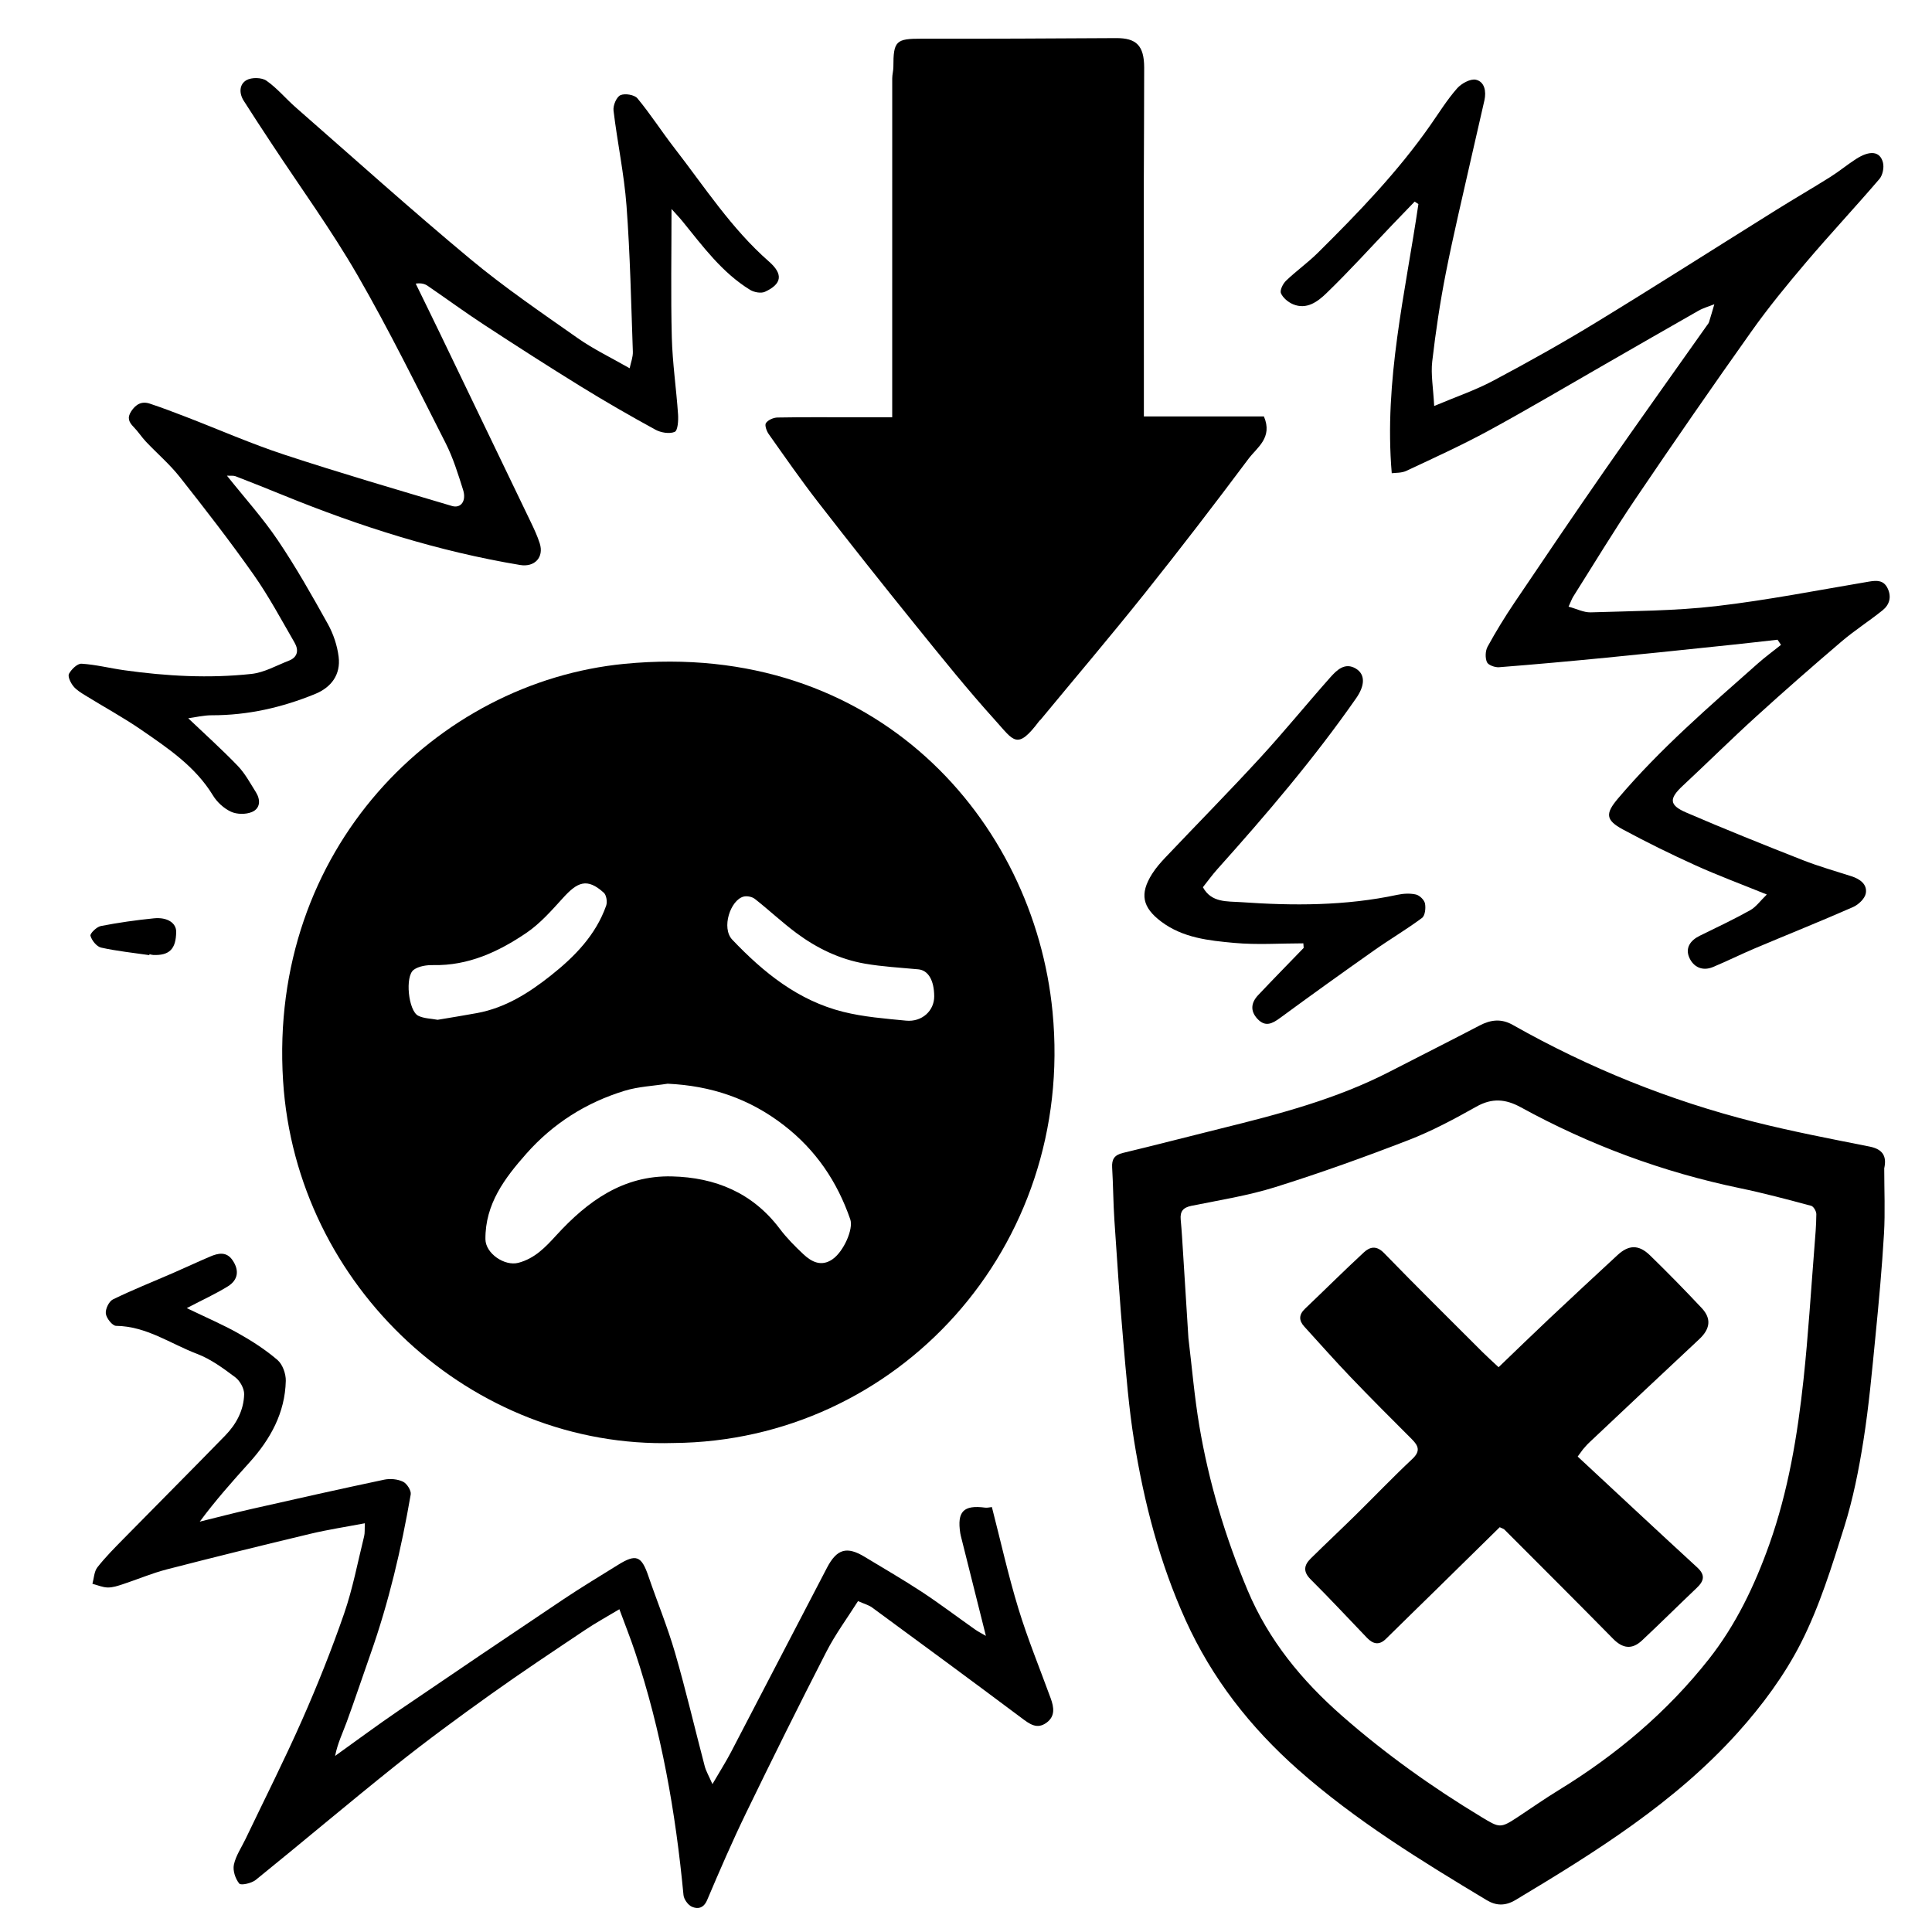
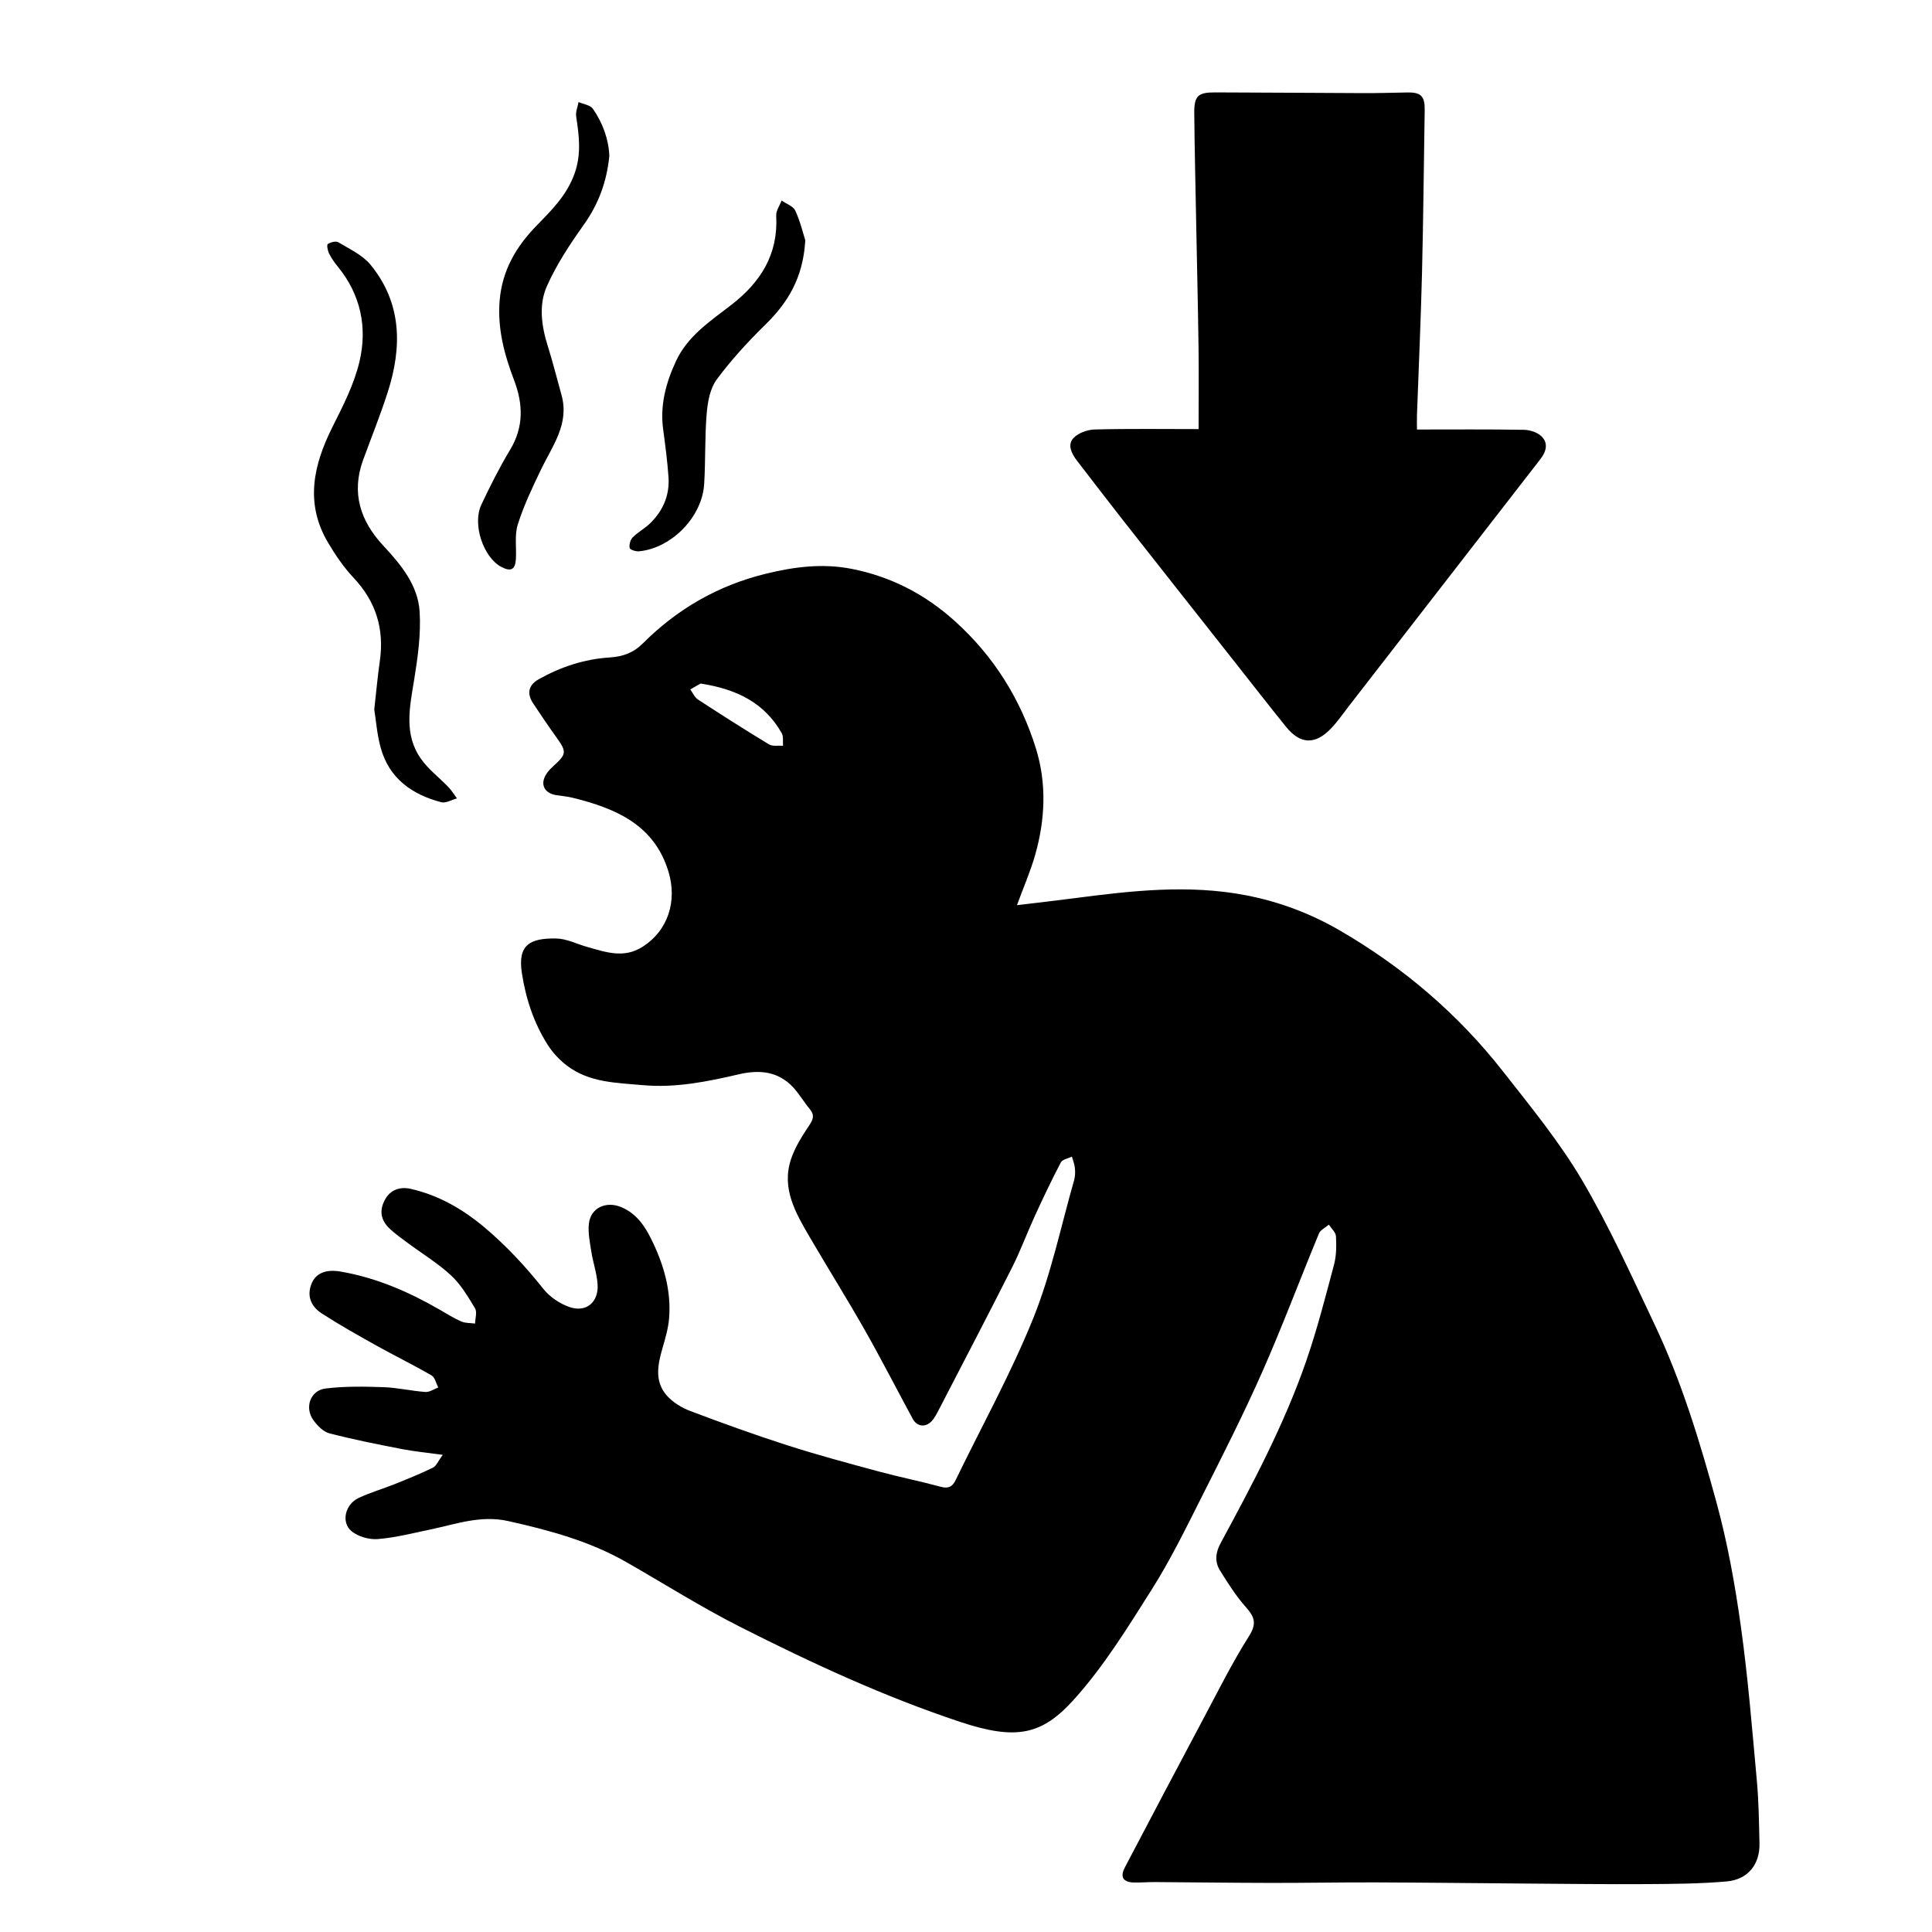
<svg xmlns="http://www.w3.org/2000/svg" version="1.1" id="Layer_1" x="0px" y="0px" width="300px" height="300px" viewBox="0 0 300 300" enable-background="new 0 0 300 300" xml:space="preserve">
  <g>
-     <path fill-rule="evenodd" clip-rule="evenodd" d="M104.596,224.069c-31.271,0.921-58.606-24.2-60.639-56.229   c-2.282-35.959,23.799-61.916,52.996-64.759c39.032-3.8,63.615,24.314,66.486,54.04   C166.982,193.802,139.227,223.795,104.596,224.069z M103.669,168.278c-2.232,0.35-4.543,0.442-6.683,1.098   c-5.961,1.823-11.099,5.068-15.25,9.759c-3.374,3.812-6.401,7.824-6.36,13.28c0.017,2.23,2.986,4.231,5.111,3.675   c2.563-0.672,4.228-2.446,5.898-4.274c4.837-5.291,10.383-9.322,17.934-9.145c6.752,0.159,12.544,2.537,16.756,8.126   c1.077,1.429,2.357,2.724,3.665,3.95c1.275,1.196,2.782,1.982,4.504,0.809c1.753-1.195,3.307-4.712,2.785-6.218   c-2.031-5.866-5.339-10.769-10.324-14.62C116.36,170.586,110.407,168.59,103.669,168.278z M145.064,154.701   c-0.015-2.5-0.939-4.037-2.466-4.183c-2.773-0.265-5.57-0.408-8.308-0.885c-3.902-0.678-7.435-2.387-10.601-4.735   c-2.241-1.662-4.281-3.593-6.479-5.318c-0.428-0.335-1.227-0.496-1.753-0.355c-2.033,0.542-3.487,4.86-1.746,6.692   c4.861,5.112,10.238,9.451,17.206,11.196c3.173,0.795,6.495,1.054,9.767,1.371C143.171,158.725,145.078,156.947,145.064,154.701z    M67.954,158.353c2.092-0.354,4.116-0.671,6.13-1.045c4.383-0.813,8.031-3.12,11.442-5.823c3.704-2.936,6.975-6.271,8.598-10.849   c0.204-0.575,0.047-1.64-0.364-2.012c-2.611-2.366-4.108-1.648-6.329,0.798c-1.767,1.947-3.558,3.99-5.707,5.446   c-4.318,2.926-9.001,5.104-14.447,4.992c-1.021-0.021-2.252,0.158-3.035,0.729c-1.383,1.008-0.832,6.359,0.69,7.13   C65.816,158.166,66.932,158.155,67.954,158.353z" />
-     <path fill-rule="evenodd" clip-rule="evenodd" d="M138.542,64.796c0-5.458,0-10.531,0-15.605   c-0.001-12.341-0.006-24.682,0.003-37.022c0-0.595,0.178-1.188,0.178-1.783c-0.005-4.047,0.414-4.385,4.392-4.378   c10.059,0.019,20.118-0.028,30.176-0.091c3.149-0.02,4.37,1.149,4.376,4.579c0.009,5.954-0.05,11.907-0.056,17.861   c-0.008,8.977,0.005,17.954,0.009,26.93c0.001,2.995,0,5.989,0,9.378c6.312,0,12.563,0,18.642,0c1.405,3.312-1.075,4.811-2.4,6.583   c-5.265,7.042-10.62,14.019-16.105,20.891c-5.296,6.633-10.793,13.107-16.202,19.65c-0.042,0.051-0.114,0.078-0.153,0.13   c-3.471,4.637-3.961,3.145-6.858-0.06c-4.292-4.746-8.308-9.749-12.334-14.728c-5.114-6.325-10.169-12.699-15.155-19.125   c-2.673-3.447-5.167-7.035-7.687-10.598c-0.334-0.473-0.66-1.393-0.433-1.718c0.336-0.481,1.165-0.846,1.792-0.858   c4.035-0.074,8.073-0.037,12.11-0.037C134.685,64.796,136.534,64.796,138.542,64.796z" />
-     <path fill-rule="evenodd" clip-rule="evenodd" d="M292.582,181.415c0,3.387,0.159,6.782-0.037,10.157   c-0.31,5.306-0.799,10.604-1.322,15.895c-0.536,5.42-1.021,10.856-1.871,16.231c-0.714,4.519-1.613,9.057-2.982,13.412   c-1.922,6.118-3.837,12.339-6.727,18.021c-2.546,5.008-6.021,9.702-9.793,13.897c-9.778,10.873-22.077,18.543-34.502,25.991   c-1.612,0.967-3.028,0.919-4.514,0.026c-10.202-6.135-20.35-12.359-29.302-20.288c-7.376-6.533-13.333-14.126-17.429-23.175   c-4.029-8.903-6.451-18.249-7.995-27.83c-0.824-5.113-1.235-10.301-1.686-15.468c-0.545-6.254-0.961-12.52-1.378-18.784   c-0.182-2.73-0.186-5.473-0.351-8.205c-0.078-1.297,0.364-1.953,1.674-2.268c5.06-1.211,10.093-2.529,15.144-3.777   c9.039-2.233,18.037-4.579,26.376-8.893c4.615-2.387,9.267-4.706,13.868-7.118c1.737-0.911,3.373-1.093,5.133-0.099   c11.843,6.697,24.361,11.754,37.547,15.077c5.908,1.488,11.905,2.635,17.885,3.824   C292.336,178.444,293.008,179.522,292.582,181.415z M184.537,207.773c0.54,4.451,0.924,9.038,1.682,13.563   c1.479,8.821,4.038,17.336,7.51,25.602c3.261,7.763,8.427,14.03,14.658,19.495c6.735,5.906,14.005,11.094,21.678,15.728   c2.793,1.687,2.915,1.777,5.67-0.048c2.093-1.387,4.153-2.827,6.293-4.138c8.925-5.467,16.816-12.097,23.32-20.345   c4.225-5.358,7.124-11.458,9.378-17.783c2.949-8.276,4.394-16.959,5.328-25.684c0.728-6.798,1.142-13.63,1.684-20.447   c0.137-1.727,0.291-3.457,0.301-5.186c0.003-0.445-0.431-1.194-0.8-1.293c-3.672-0.981-7.349-1.967-11.067-2.739   c-11.974-2.489-23.309-6.687-34.02-12.559c-2.357-1.293-4.462-1.474-6.899-0.102c-3.398,1.911-6.871,3.776-10.498,5.18   c-6.822,2.641-13.719,5.12-20.697,7.308c-4.235,1.328-8.673,2.03-13.04,2.911c-1.322,0.268-1.799,0.873-1.677,2.164   c0.161,1.706,0.255,3.419,0.364,5.13C183.983,198.907,184.256,203.284,184.537,207.773z" />
-     <path fill-rule="evenodd" clip-rule="evenodd" d="M222.699,63.042c3.289-1.389,6.35-2.428,9.168-3.925   c5.413-2.876,10.771-5.875,16.002-9.068c9.389-5.732,18.661-11.654,27.993-17.478c2.773-1.73,5.604-3.368,8.371-5.107   c1.356-0.853,2.598-1.887,3.944-2.757c2.188-1.413,3.767-1.238,4.211,0.547c0.191,0.768-0.045,1.944-0.552,2.537   c-3.739,4.366-7.67,8.569-11.392,12.95c-2.943,3.465-5.836,6.995-8.466,10.699c-6.103,8.595-12.1,17.268-18.007,25.999   c-3.358,4.965-6.458,10.106-9.663,15.176c-0.243,0.385-0.392,0.829-0.741,1.585c1.242,0.336,2.358,0.922,3.454,0.886   c6.488-0.212,13.014-0.218,19.448-0.964c7.959-0.922,15.845-2.482,23.754-3.812c1.218-0.205,2.264-0.233,2.879,1.03   c0.646,1.329,0.309,2.554-0.768,3.421c-2.076,1.672-4.344,3.114-6.37,4.841c-4.483,3.822-8.918,7.707-13.277,11.67   c-3.851,3.5-7.551,7.166-11.359,10.713c-2.17,2.021-2.19,3.021,0.512,4.187c5.985,2.583,12.043,5.006,18.11,7.393   c2.466,0.971,5.031,1.688,7.557,2.505c1.316,0.426,2.462,1.246,2.215,2.646c-0.145,0.817-1.14,1.762-1.979,2.131   c-5.038,2.214-10.149,4.26-15.221,6.401c-2.194,0.927-4.331,1.993-6.53,2.911c-1.648,0.688-3.044-0.003-3.685-1.474   c-0.651-1.493,0.172-2.67,1.639-3.386c2.627-1.283,5.271-2.539,7.823-3.958c0.901-0.501,1.556-1.448,2.581-2.441   c-4.095-1.662-7.652-2.979-11.099-4.541c-3.813-1.728-7.58-3.58-11.263-5.569c-2.691-1.453-2.724-2.47-0.741-4.806   c6.542-7.716,14.181-14.295,21.725-20.972c1.146-1.014,2.386-1.92,3.582-2.877c-0.18-0.267-0.359-0.534-0.539-0.8   c-2.317,0.258-4.634,0.531-6.953,0.772c-6.523,0.68-13.046,1.372-19.574,2.011c-5.565,0.544-11.137,1.054-16.712,1.488   c-0.635,0.05-1.684-0.326-1.885-0.789c-0.293-0.675-0.254-1.752,0.104-2.406c1.278-2.336,2.676-4.616,4.165-6.826   c4.651-6.901,9.317-13.794,14.068-20.627c5.223-7.512,10.546-14.953,15.824-22.426c0.116-0.165,0.263-0.324,0.321-0.509   c0.29-0.922,0.555-1.852,0.828-2.778c-0.822,0.329-1.696,0.568-2.46,1.001c-4.866,2.759-9.706,5.565-14.559,8.348   c-6.013,3.447-11.975,6.987-18.063,10.296c-4.151,2.256-8.465,4.219-12.747,6.227c-0.757,0.355-1.714,0.285-2.262,0.364   c-1.229-14.389,2.125-28.022,4.139-41.795c-0.194-0.126-0.389-0.253-0.583-0.379c-1.156,1.2-2.318,2.395-3.47,3.6   c-3.404,3.563-6.71,7.228-10.254,10.646c-1.312,1.266-3.032,2.583-5.153,1.694c-0.758-0.318-1.574-0.993-1.882-1.711   c-0.199-0.466,0.306-1.483,0.789-1.946c1.578-1.515,3.385-2.796,4.938-4.334c6.288-6.229,12.433-12.59,17.517-19.884   c1.331-1.91,2.573-3.905,4.102-5.645c0.673-0.768,2.09-1.543,2.939-1.342c1.347,0.318,1.612,1.819,1.31,3.183   c-0.646,2.906-1.342,5.802-1.993,8.707c-1.352,6.023-2.8,12.028-3.994,18.083c-0.898,4.553-1.586,9.157-2.119,13.768   C222.164,58.137,222.553,60.222,222.699,63.042z" />
-     <path fill-rule="evenodd" clip-rule="evenodd" d="M29,203.124c2.942,1.422,5.548,2.533,8.004,3.912   c2.137,1.2,4.233,2.553,6.085,4.143c0.794,0.682,1.314,2.146,1.289,3.238c-0.115,4.959-2.378,9.052-5.634,12.665   c-2.645,2.935-5.274,5.883-7.726,9.199c2.719-0.668,5.429-1.379,8.16-1.996c6.82-1.544,13.643-3.079,20.484-4.524   c0.928-0.195,2.081-0.088,2.92,0.315c0.601,0.287,1.298,1.38,1.194,1.982c-1.454,8.417-3.399,16.719-6.248,24.788   c-1.239,3.509-2.409,7.041-3.688,10.534c-0.629,1.714-1.438,3.361-1.801,5.274c3.293-2.354,6.544-4.771,9.888-7.05   c8.493-5.791,17.013-11.542,25.554-17.262c2.777-1.859,5.646-3.582,8.485-5.349c2.806-1.748,3.638-1.408,4.71,1.728   c1.366,3.994,2.982,7.911,4.155,11.959c1.687,5.818,3.059,11.729,4.602,17.59c0.194,0.739,0.604,1.422,1.192,2.767   c1.158-1.987,2.091-3.454,2.894-4.988c4.98-9.534,9.917-19.091,14.901-28.622c1.54-2.943,3.101-3.35,5.865-1.669   c2.964,1.802,5.976,3.533,8.873,5.438c2.801,1.844,5.478,3.878,8.222,5.809c0.563,0.396,1.187,0.705,1.709,1.012   c-1.311-5.227-2.601-10.373-3.891-15.519c-0.032-0.131-0.063-0.262-0.084-0.395c-0.528-3.398,0.487-4.441,3.86-3.997   c0.333,0.044,0.685-0.055,1.046-0.089c1.354,5.257,2.53,10.57,4.115,15.76c1.439,4.714,3.322,9.293,5.014,13.931   c0.508,1.391,0.732,2.785-0.641,3.789c-1.495,1.093-2.639,0.201-3.895-0.739c-7.688-5.755-15.425-11.445-23.167-17.127   c-0.572-0.42-1.314-0.609-2.213-1.011c-1.637,2.592-3.503,5.114-4.918,7.869c-4.262,8.301-8.408,16.663-12.48,25.059   c-2.151,4.435-4.108,8.967-6.036,13.504c-0.539,1.268-1.456,1.419-2.354,1.03c-0.604-0.261-1.25-1.158-1.313-1.824   c-1.218-12.847-3.435-25.489-7.526-37.759c-0.693-2.081-1.509-4.122-2.429-6.618c-1.892,1.138-3.665,2.106-5.336,3.227   c-4.929,3.305-9.879,6.584-14.706,10.034c-4.982,3.561-9.927,7.188-14.711,11.008c-7.307,5.835-14.442,11.884-21.714,17.762   c-0.644,0.521-2.293,0.889-2.556,0.57c-0.607-0.738-1.031-2.021-0.836-2.936c0.298-1.398,1.182-2.672,1.815-3.999   c2.941-6.155,6.026-12.247,8.78-18.483c2.389-5.409,4.588-10.919,6.521-16.506c1.347-3.896,2.113-7.996,3.109-12.012   c0.124-0.499,0.065-1.044,0.114-2.014c-2.952,0.563-5.741,0.985-8.475,1.639c-7.45,1.781-14.889,3.613-22.306,5.529   c-2.313,0.598-4.532,1.551-6.808,2.299c-0.759,0.25-1.564,0.52-2.343,0.505c-0.794-0.015-1.583-0.367-2.374-0.573   c0.243-0.864,0.261-1.906,0.774-2.56c1.26-1.605,2.716-3.063,4.15-4.522c5.231-5.329,10.51-10.61,15.717-15.962   c1.709-1.757,2.863-3.921,2.919-6.392c0.02-0.886-0.646-2.084-1.379-2.632c-1.852-1.388-3.793-2.821-5.928-3.633   c-4.134-1.571-7.881-4.3-12.583-4.353c-0.571-0.006-1.495-1.179-1.588-1.896c-0.091-0.7,0.483-1.905,1.098-2.206   c3.037-1.484,6.188-2.733,9.292-4.083c1.939-0.844,3.856-1.742,5.801-2.572c1.257-0.536,2.537-0.82,3.484,0.564   c1.081,1.578,0.871,3.072-0.732,4.064C33.525,200.897,31.524,201.806,29,203.124z" />
-     <path fill-rule="evenodd" clip-rule="evenodd" d="M104.273,32.451c0,6.856-0.123,13.4,0.045,19.937   c0.104,3.995,0.7,7.976,0.971,11.97c0.063,0.931-0.039,2.5-0.519,2.703c-0.821,0.347-2.151,0.123-3.004-0.343   c-3.93-2.149-7.817-4.387-11.628-6.739c-5.05-3.116-10.042-6.327-15.008-9.575c-2.951-1.93-5.797-4.018-8.708-6.01   c-0.448-0.307-0.99-0.477-1.872-0.356c1.272,2.608,2.554,5.212,3.814,7.826c4.696,9.741,9.39,19.482,14.07,29.23   c0.512,1.067,1.017,2.151,1.375,3.275c0.692,2.174-0.798,3.737-3.042,3.364C68.074,85.62,55.9,81.755,44.014,76.908   c-2.468-1.006-4.944-1.993-7.43-2.954c-0.335-0.129-0.748-0.059-1.346-0.093c2.75,3.452,5.569,6.573,7.898,10.023   c2.821,4.178,5.314,8.588,7.767,12.998c0.859,1.544,1.464,3.353,1.68,5.103c0.341,2.76-1.127,4.743-3.648,5.775   c-5.143,2.105-10.455,3.314-16.04,3.306c-1.297-0.002-2.595,0.323-3.667,0.467c2.5,2.381,5.184,4.79,7.68,7.379   c1.139,1.183,1.946,2.698,2.832,4.108c0.744,1.185,0.69,2.516-0.625,3.069c-0.933,0.393-2.323,0.378-3.239-0.043   c-1.099-0.505-2.167-1.479-2.802-2.522c-2.739-4.503-6.979-7.33-11.151-10.205c-2.789-1.921-5.783-3.544-8.667-5.329   c-0.674-0.417-1.4-0.85-1.879-1.452c-0.414-0.521-0.886-1.493-0.664-1.91c0.374-0.701,1.308-1.609,1.952-1.568   c2.215,0.139,4.4,0.7,6.609,1.011c6.574,0.925,13.188,1.291,19.789,0.573c1.981-0.216,3.874-1.312,5.789-2.054   c1.406-0.545,1.547-1.665,0.891-2.798c-2.064-3.566-4.015-7.224-6.381-10.584c-3.642-5.17-7.525-10.176-11.445-15.141   c-1.562-1.978-3.515-3.646-5.255-5.486c-0.676-0.715-1.211-1.566-1.9-2.268c-0.744-0.758-1.058-1.428-0.388-2.447   c0.728-1.108,1.64-1.604,2.881-1.192c1.889,0.627,3.752,1.336,5.611,2.053c5.103,1.966,10.124,4.178,15.313,5.884   c8.607,2.831,17.309,5.375,25.996,7.956c1.405,0.417,2.274-0.792,1.735-2.495c-0.781-2.471-1.555-4.989-2.723-7.287   c-4.446-8.746-8.777-17.568-13.677-26.058C51.45,35.7,46.65,29.103,42.184,22.312c-1.46-2.221-2.929-4.436-4.349-6.683   c-0.736-1.166-0.682-2.559,0.455-3.193c0.794-0.444,2.346-0.416,3.079,0.092c1.674,1.163,3.009,2.799,4.559,4.155   c9.003,7.878,17.9,15.883,27.093,23.534c5.307,4.416,11.045,8.327,16.704,12.302c2.445,1.717,5.18,3.021,8.047,4.664   c0.18-0.877,0.526-1.726,0.497-2.562c-0.269-7.559-0.42-15.129-0.984-22.667c-0.371-4.951-1.426-9.847-2.017-14.787   c-0.094-0.781,0.451-2.096,1.065-2.382c0.688-0.32,2.18-0.075,2.646,0.485c2.035,2.452,3.76,5.157,5.715,7.678   c4.699,6.058,8.875,12.555,14.713,17.667c2.207,1.933,2.052,3.461-0.621,4.692c-0.61,0.281-1.696,0.082-2.315-0.299   c-4.354-2.677-7.328-6.747-10.482-10.629C105.462,33.731,104.878,33.129,104.273,32.451z" />
-     <path fill-rule="evenodd" clip-rule="evenodd" d="M202.383,146.482c-3.584,0-7.191,0.257-10.746-0.069   c-3.939-0.362-7.962-0.773-11.331-3.311c-2.91-2.193-3.376-4.289-1.411-7.402c0.598-0.947,1.358-1.807,2.133-2.623   c4.873-5.137,9.846-10.182,14.636-15.394c3.738-4.067,7.229-8.36,10.897-12.493c1.014-1.143,2.281-2.39,3.976-1.37   c1.498,0.901,1.41,2.642,0.057,4.583c-6.539,9.38-13.943,18.058-21.564,26.56c-0.797,0.89-1.498,1.867-2.244,2.803   c1.323,2.442,3.768,2.168,5.905,2.319c8.132,0.575,16.248,0.582,24.284-1.137c0.933-0.2,1.976-0.259,2.891-0.048   c0.568,0.131,1.29,0.833,1.404,1.389c0.146,0.71,0.017,1.893-0.459,2.246c-2.401,1.788-4.995,3.314-7.445,5.041   c-4.894,3.449-9.759,6.938-14.584,10.482c-1.217,0.893-2.29,1.458-3.509,0.169c-1.182-1.249-1.005-2.542,0.098-3.709   c2.329-2.467,4.706-4.888,7.064-7.328C202.416,146.954,202.399,146.718,202.383,146.482z" />
-     <path fill-rule="evenodd" clip-rule="evenodd" d="M23.185,148.313c-2.5-0.366-5.025-0.621-7.484-1.17   c-0.689-0.154-1.446-1.104-1.654-1.835c-0.098-0.346,0.958-1.387,1.607-1.514c2.72-0.531,5.476-0.918,8.236-1.196   c2.107-0.213,3.482,0.73,3.467,2.098c-0.029,2.663-1.046,3.693-3.56,3.591c-0.198-0.008-0.394-0.078-0.591-0.119   C23.2,148.217,23.192,148.265,23.185,148.313z" />
-     <path fill-rule="evenodd" clip-rule="evenodd" d="M244.982,226.173c6.18,5.742,12.34,11.506,18.554,17.21   c1.289,1.183,1.078,2.095-0.049,3.168c-2.854,2.714-5.649,5.491-8.524,8.185c-1.561,1.462-3.008,1.233-4.479-0.263   c-5.592-5.686-11.24-11.315-16.874-16.959c-0.133-0.133-0.35-0.18-0.735-0.369c-3.337,3.279-6.714,6.602-10.095,9.918   c-2.522,2.476-5.061,4.937-7.574,7.422c-1.063,1.05-2.018,0.793-2.938-0.163c-2.911-3.028-5.769-6.112-8.746-9.073   c-1.211-1.204-1.045-2.205,0.002-3.24c2.29-2.262,4.642-4.462,6.936-6.719c2.955-2.907,5.82-5.907,8.842-8.742   c1.307-1.227,0.959-2.042-0.094-3.093c-3.207-3.2-6.408-6.406-9.54-9.678c-2.438-2.546-4.772-5.189-7.146-7.795   c-0.866-0.951-0.841-1.847,0.12-2.763c3.058-2.913,6.051-5.896,9.15-8.762c0.933-0.863,1.952-1.087,3.117,0.113   c5.035,5.183,10.176,10.264,15.286,15.373c0.751,0.751,1.547,1.458,2.506,2.356c2.669-2.561,5.249-5.072,7.87-7.541   c3.512-3.307,7.046-6.588,10.588-9.862c1.746-1.615,3.305-1.666,5.051,0.032c2.738,2.663,5.411,5.397,8.026,8.182   c1.561,1.659,1.313,3.258-0.385,4.843c-5.725,5.342-11.418,10.716-17.118,16.084c-0.336,0.316-0.625,0.682-0.936,1.024   C245.525,225.432,245.254,225.803,244.982,226.173z" />
+     <path fill-rule="evenodd" clip-rule="evenodd" d="M157.912,140.556c3.009-0.364,5.934-0.695,8.852-1.075   c8.888-1.159,17.777-2.187,26.714-0.462c5.171,0.998,10.038,2.834,14.583,5.472c9.805,5.69,18.313,12.934,25.306,21.854   c4.292,5.476,8.751,10.913,12.273,16.876c4.239,7.176,7.672,14.84,11.256,22.386c4.217,8.877,7.069,18.276,9.646,27.716   c1.719,6.294,2.878,12.777,3.781,19.247c1.113,7.964,1.754,15.995,2.485,24.008c0.293,3.208,0.327,6.441,0.403,9.665   c0.076,3.248-1.783,5.617-5.103,5.907c-4.133,0.362-8.302,0.387-12.455,0.413c-6.19,0.039-12.381-0.04-18.571-0.084   c-7.805-0.056-15.61-0.155-23.415-0.181c-5.461-0.019-10.922,0.088-16.382,0.079c-5.989-0.01-11.978-0.092-17.967-0.13   c-1.091-0.007-2.184,0.098-3.273,0.066c-1.651-0.047-2.152-0.865-1.375-2.346c4.038-7.697,8.091-15.387,12.176-23.059   c2.304-4.324,4.49-8.729,7.105-12.858c1.262-1.993,0.823-3.017-0.527-4.538c-1.523-1.716-2.771-3.698-3.988-5.658   c-0.834-1.343-0.694-2.759,0.091-4.213c4.961-9.186,9.878-18.41,13.301-28.305c1.695-4.9,2.985-9.947,4.32-14.964   c0.373-1.401,0.379-2.938,0.301-4.4c-0.033-0.621-0.716-1.207-1.103-1.81c-0.527,0.457-1.306,0.81-1.545,1.386   c-2.957,7.14-5.663,14.389-8.785,21.453c-2.89,6.54-6.132,12.928-9.354,19.315c-2.462,4.882-4.866,9.827-7.781,14.438   c-3.747,5.926-7.475,12-12.142,17.17c-4.925,5.456-8.868,6.363-17.622,3.459c-11.842-3.931-23.14-9.168-34.244-14.791   c-6.019-3.049-11.746-6.674-17.612-10.025c-5.714-3.265-11.944-4.947-18.331-6.373c-4.305-0.96-8.102,0.469-12.083,1.3   c-2.712,0.566-5.422,1.267-8.167,1.491c-1.343,0.11-3.06-0.369-4.083-1.215c-1.674-1.384-1.01-4.175,1.082-5.164   c1.79-0.847,3.719-1.395,5.562-2.134c2.015-0.809,4.032-1.623,5.982-2.571c0.518-0.252,0.792-1.002,1.528-1.997   c-2.475-0.341-4.431-0.519-6.347-0.893c-3.771-0.735-7.546-1.484-11.263-2.446c-0.942-0.243-1.848-1.178-2.464-2.02   c-1.429-1.951-0.503-4.647,1.87-4.938c2.96-0.362,5.991-0.31,8.983-0.209c2.178,0.073,4.339,0.589,6.519,0.747   c0.647,0.047,1.333-0.45,2.002-0.697c-0.336-0.64-0.508-1.564-1.038-1.871c-2.825-1.637-5.765-3.075-8.618-4.667   c-2.855-1.594-5.711-3.198-8.454-4.974c-1.564-1.012-2.336-2.602-1.597-4.523c0.648-1.688,2.205-2.364,4.524-1.968   c5.511,0.942,10.554,3.124,15.367,5.897c1.119,0.645,2.219,1.343,3.396,1.858c0.638,0.279,1.422,0.226,2.14,0.321   c0.016-0.801,0.34-1.786-0.009-2.367c-1.082-1.803-2.196-3.692-3.713-5.099c-2.058-1.909-4.508-3.394-6.777-5.077   c-0.928-0.688-1.874-1.365-2.719-2.147c-1.46-1.352-1.731-2.923-0.685-4.702c0.842-1.432,2.339-1.879,3.875-1.531   c4.35,0.984,8.093,3.136,11.507,6.006c3.407,2.864,6.376,6.085,9.144,9.559c0.977,1.226,2.506,2.251,3.992,2.778   c2.604,0.925,4.583-0.701,4.408-3.489c-0.107-1.709-0.704-3.382-0.972-5.087c-0.226-1.434-0.532-2.916-0.381-4.331   c0.267-2.503,2.685-3.584,5.05-2.583c2.318,0.981,3.617,2.894,4.645,4.977c1.896,3.845,3.11,7.908,2.763,12.253   c-0.126,1.581-0.591,3.151-1.037,4.688c-0.744,2.566-1.248,5.163,0.694,7.346c0.934,1.05,2.297,1.883,3.628,2.385   c4.994,1.886,10.021,3.704,15.103,5.335c4.653,1.494,9.382,2.763,14.103,4.039c3.208,0.868,6.476,1.521,9.684,2.392   c1.192,0.324,1.814,0,2.316-1.036c4.048-8.35,8.568-16.508,12.036-25.091c2.783-6.889,4.308-14.286,6.359-21.467   c0.172-0.599,0.185-1.272,0.125-1.897c-0.058-0.602-0.304-1.185-0.467-1.774c-0.588,0.29-1.47,0.427-1.716,0.896   c-1.437,2.738-2.762,5.536-4.052,8.348c-1.208,2.63-2.205,5.362-3.507,7.941c-3.739,7.409-7.583,14.766-11.398,22.138   c-0.323,0.624-0.656,1.28-1.132,1.78c-0.946,0.994-2.258,0.816-2.903-0.373c-2.488-4.588-4.861-9.24-7.437-13.777   c-2.766-4.873-5.742-9.626-8.57-14.464c-2.187-3.743-4.424-7.564-2.889-12.13c0.619-1.839,1.711-3.555,2.798-5.187   c0.629-0.944,0.896-1.607,0.111-2.546c-0.907-1.087-1.62-2.343-2.579-3.376c-2.321-2.5-5.229-2.776-8.392-2.044   c-4.917,1.14-9.858,2.155-14.955,1.695c-4.09-0.369-8.308-0.384-11.782-3.027c-1.135-0.863-2.178-1.97-2.949-3.168   c-2.188-3.406-3.44-7.227-4.053-11.192c-0.685-4.428,1.271-5.453,5.328-5.387c1.616,0.026,3.216,0.865,4.829,1.316   c2.849,0.796,5.655,1.831,8.557-0.012c4.052-2.574,5.396-7.167,4.062-11.634c-2.196-7.352-8.24-9.876-14.899-11.524   c-0.812-0.201-1.656-0.268-2.486-0.393c-1.995-0.301-2.657-1.813-1.486-3.452c0.299-0.417,0.671-0.792,1.055-1.137   c1.966-1.771,1.994-2.176,0.478-4.291c-1.274-1.777-2.506-3.584-3.709-5.41c-0.986-1.496-0.717-2.821,0.896-3.725   c3.413-1.913,7.087-3.127,11-3.374c2.037-0.128,3.686-0.713,5.164-2.19c5.343-5.342,11.646-8.98,19.046-10.802   c4.467-1.099,8.896-1.657,13.428-0.757c6.065,1.205,11.344,3.935,15.953,8.088c6.041,5.443,10.203,12.087,12.598,19.774   c1.698,5.449,1.446,11.052-0.108,16.528C160.009,135.313,158.923,137.796,157.912,140.556z M108.778,106.14   c-0.371,0.213-0.982,0.566-1.594,0.919c0.393,0.53,0.678,1.226,1.197,1.564c3.644,2.377,7.314,4.718,11.037,6.969   c0.561,0.339,1.441,0.151,2.173,0.207c-0.057-0.655,0.091-1.426-0.203-1.947C118.709,109.113,114.361,106.994,108.778,106.14z" />
+     <path fill-rule="evenodd" clip-rule="evenodd" d="M186.119,66.63c0-4.5,0.045-8.594-0.01-12.687   c-0.09-6.576-0.249-13.151-0.374-19.727c-0.105-5.558-0.241-11.116-0.29-16.674c-0.023-2.625,0.572-3.199,3.19-3.194   c7.725,0.014,15.449,0.087,23.175,0.112c2.252,0.008,4.505-0.066,6.758-0.102c2.099-0.032,2.692,0.591,2.658,2.749   c-0.138,8.485-0.211,16.972-0.422,25.455c-0.18,7.281-0.516,14.559-0.776,21.838c-0.024,0.685-0.003,1.372-0.003,2.295   c5.709,0,11.158-0.047,16.604,0.046c0.938,0.016,2.101,0.391,2.745,1.023c1.057,1.036,0.742,2.338-0.154,3.492   c-9.923,12.787-19.837,25.581-29.756,38.371c-0.911,1.174-1.757,2.414-2.778,3.484c-2.455,2.572-4.778,2.486-6.987-0.248   c-2.718-3.363-5.37-6.779-8.049-10.174c-5.773-7.32-11.555-14.634-17.314-21.965c-2.38-3.029-4.711-6.096-7.068-9.143   c-0.836-1.081-1.56-2.454-0.623-3.513c0.727-0.821,2.188-1.348,3.339-1.378C175.334,66.552,180.691,66.63,186.119,66.63z" />
+     <path fill-rule="evenodd" clip-rule="evenodd" d="M58.115,110.162c0.328-2.893,0.531-5.202,0.861-7.494   c0.718-4.981-0.582-9.244-4.068-12.946c-1.533-1.628-2.828-3.534-3.972-5.467c-3.628-6.129-2.268-12.072,0.72-18.022   c1.634-3.254,3.345-6.598,4.168-10.102c1.237-5.264,0.202-10.342-3.342-14.692c-0.526-0.646-1.019-1.341-1.388-2.083   c-0.219-0.44-0.381-1.341-0.193-1.464c0.438-0.288,1.265-0.5,1.646-0.269c1.738,1.055,3.746,1.971,4.986,3.485   c4.891,5.971,4.917,12.788,2.677,19.776c-1.139,3.552-2.539,7.02-3.821,10.525c-1.877,5.129-0.424,9.513,3.132,13.328   c2.768,2.97,5.39,6.142,5.641,10.272c0.212,3.487-0.289,7.064-0.852,10.54c-0.689,4.247-1.646,8.48,1.079,12.312   c1.164,1.638,2.847,2.903,4.255,4.375c0.498,0.521,0.877,1.154,1.31,1.736c-0.816,0.218-1.723,0.784-2.433,0.599   c-4.568-1.198-8.112-3.711-9.417-8.495C58.535,113.987,58.376,111.785,58.115,110.162z" />
+     <path fill-rule="evenodd" clip-rule="evenodd" d="M94.617,24.213c-0.41,4.091-1.715,7.523-3.986,10.714   c-2.142,3.009-4.218,6.152-5.709,9.508c-1.298,2.922-0.842,6.186,0.134,9.292c0.79,2.513,1.43,5.073,2.136,7.612   c1.255,4.509-1.43,7.909-3.198,11.595c-1.33,2.773-2.667,5.577-3.589,8.496c-0.524,1.656-0.193,3.575-0.297,5.373   c-0.096,1.654-0.77,2.006-2.244,1.238c-2.795-1.456-4.556-6.628-3.125-9.663c1.373-2.912,2.823-5.804,4.483-8.558   c2.134-3.54,2.001-7.106,0.613-10.762c-1.518-3.997-2.611-8.019-2.25-12.385c0.389-4.699,2.568-8.394,5.764-11.667   c2.331-2.387,4.664-4.694,5.861-8.034c1.09-3.042,0.711-5.897,0.259-8.88c-0.108-0.712,0.231-1.493,0.365-2.242   c0.76,0.333,1.822,0.456,2.227,1.037C93.621,19.131,94.517,21.666,94.617,24.213z" />
+     <path fill-rule="evenodd" clip-rule="evenodd" d="M125.044,37.314c-0.332,5.887-2.756,9.729-6.245,13.144   c-2.698,2.641-5.28,5.456-7.518,8.487c-1.026,1.391-1.392,3.459-1.545,5.264c-0.309,3.646-0.165,7.329-0.396,10.985   c-0.321,5.087-5.048,9.91-10.084,10.412c-0.499,0.05-1.416-0.231-1.478-0.508c-0.114-0.506,0.102-1.286,0.473-1.661   c0.81-0.819,1.883-1.377,2.708-2.184c1.983-1.941,3.036-4.341,2.846-7.131c-0.17-2.503-0.501-4.998-0.835-7.487   c-0.502-3.753,0.45-7.231,2-10.568c1.809-3.892,5.317-6.204,8.555-8.699c4.586-3.534,7.337-7.872,7.005-13.874   c-0.043-0.768,0.544-1.57,0.839-2.356c0.732,0.516,1.808,0.875,2.129,1.58C124.291,34.451,124.734,36.343,125.044,37.314z" />
  </g>
  <g>
</g>
  <g>
</g>
  <g>
</g>
  <g>
</g>
  <g>
</g>
  <g>
</g>
</svg>
